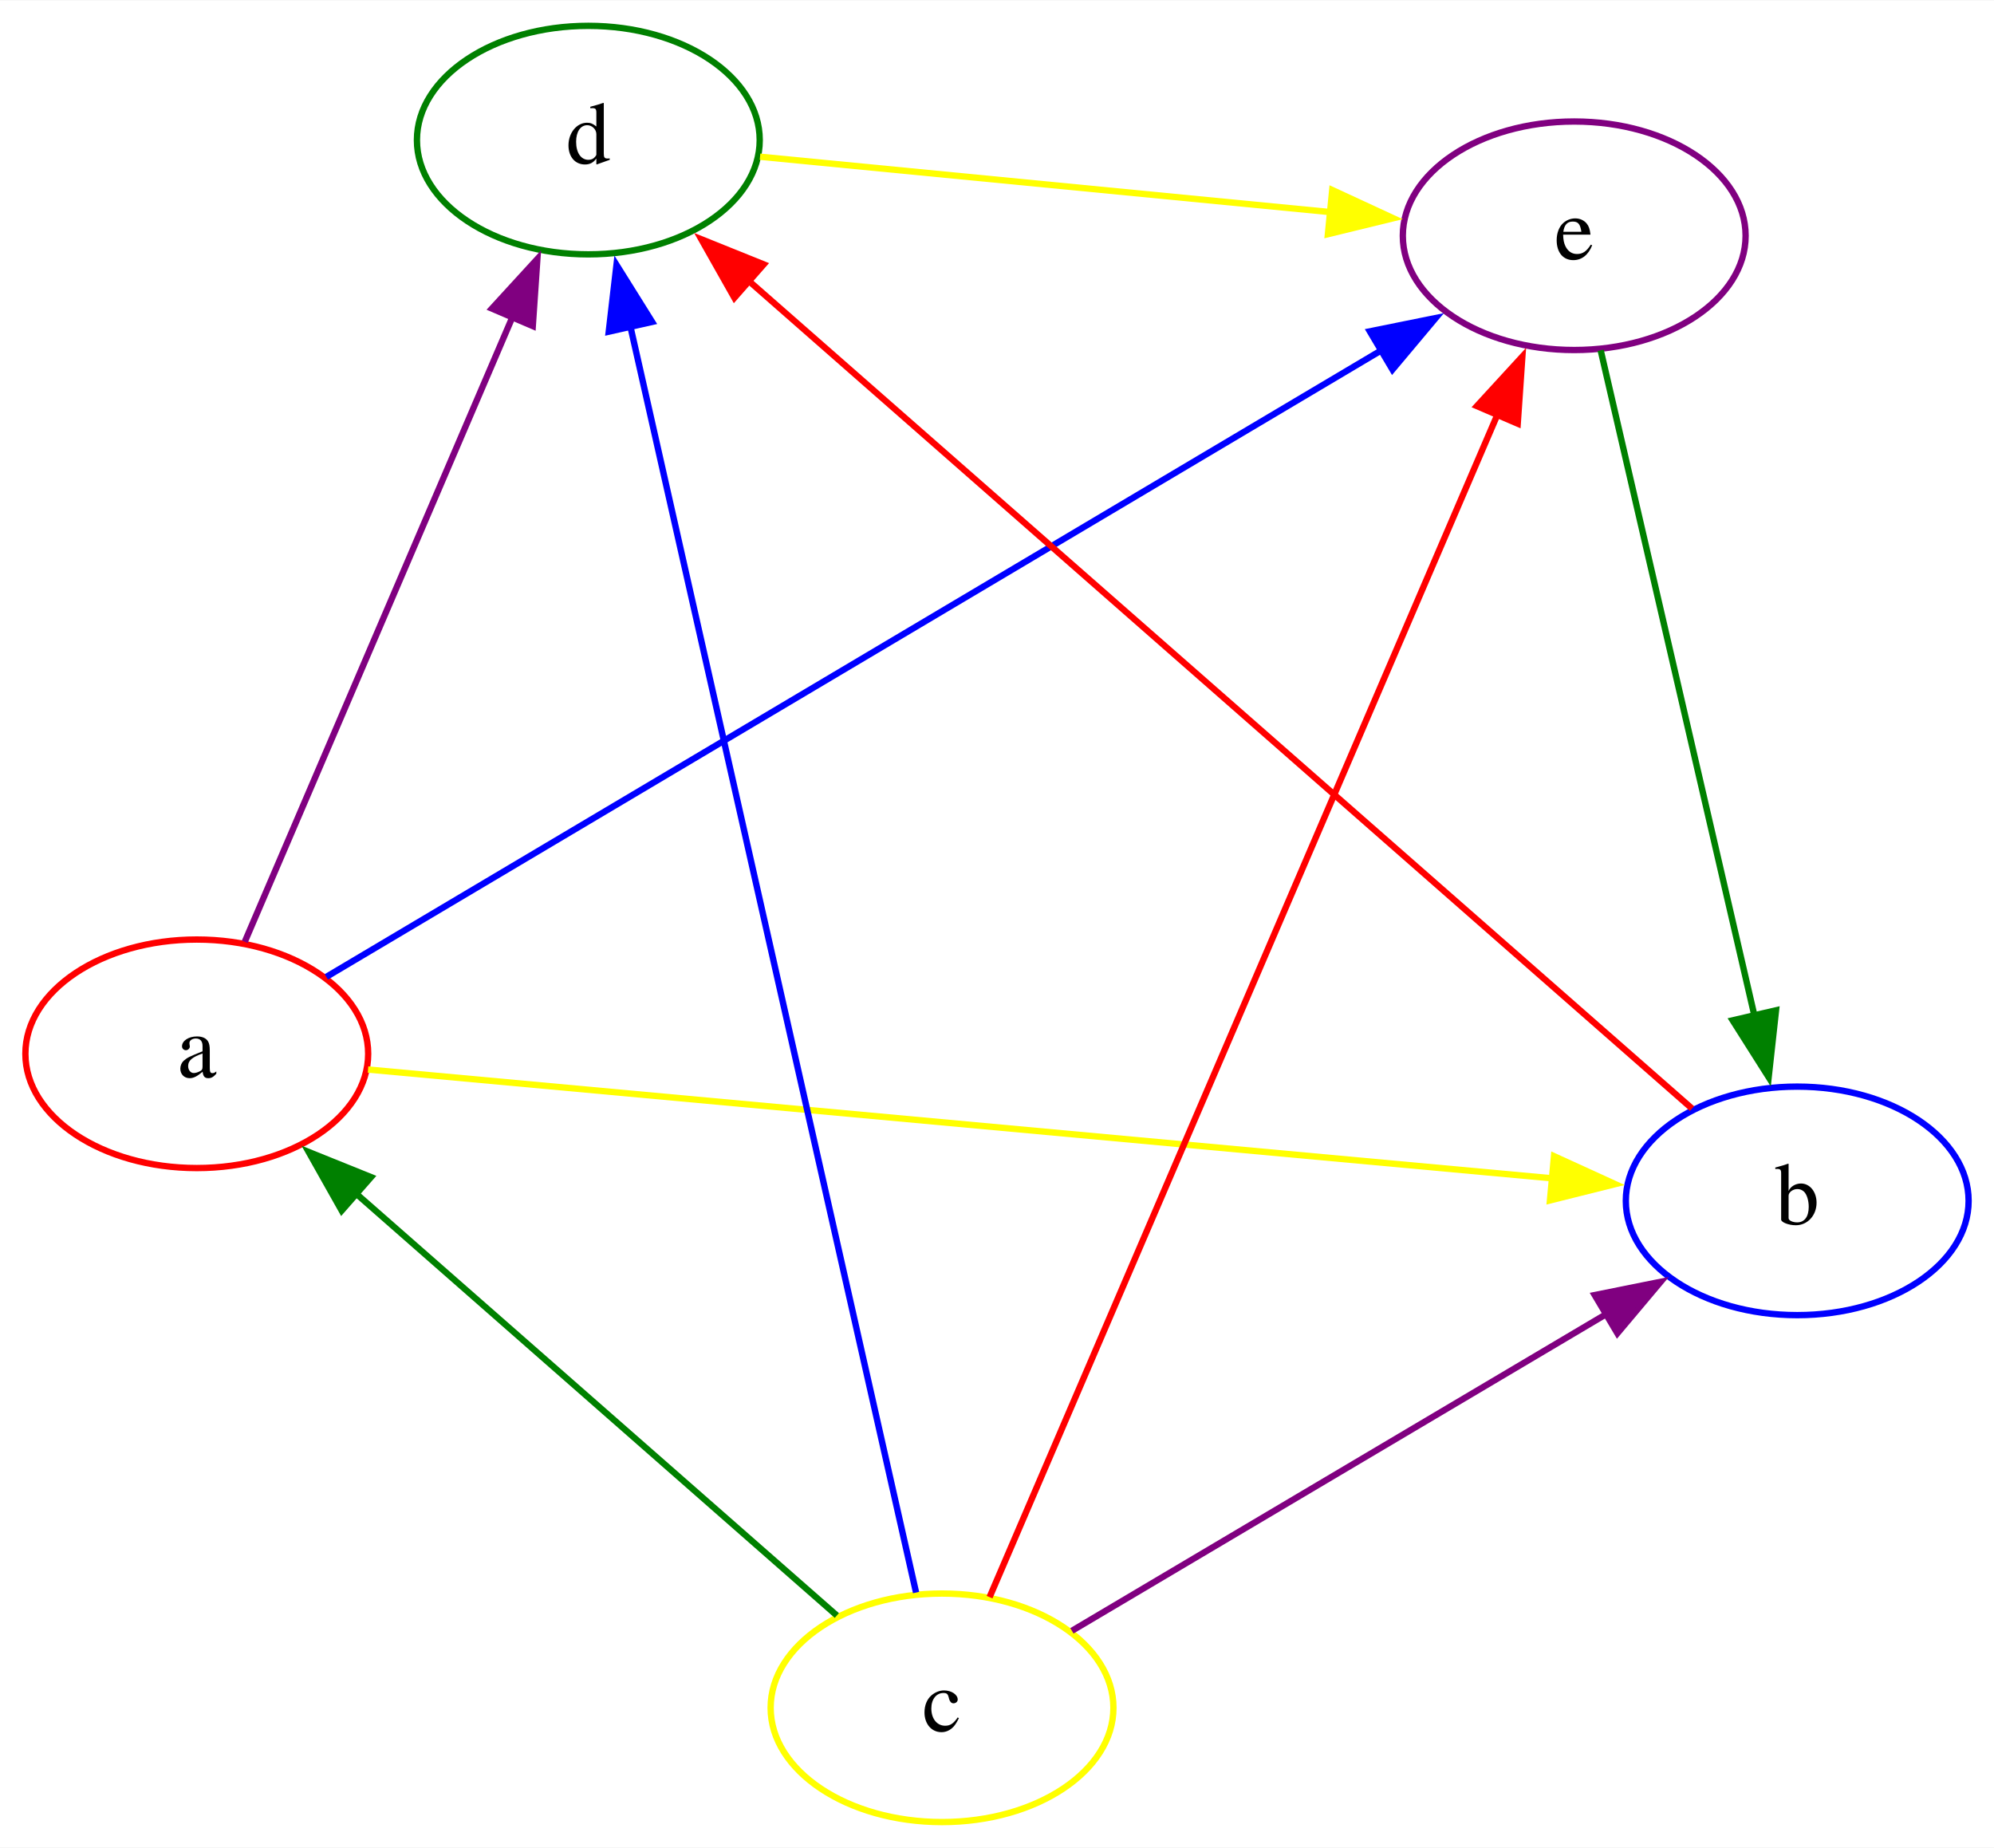
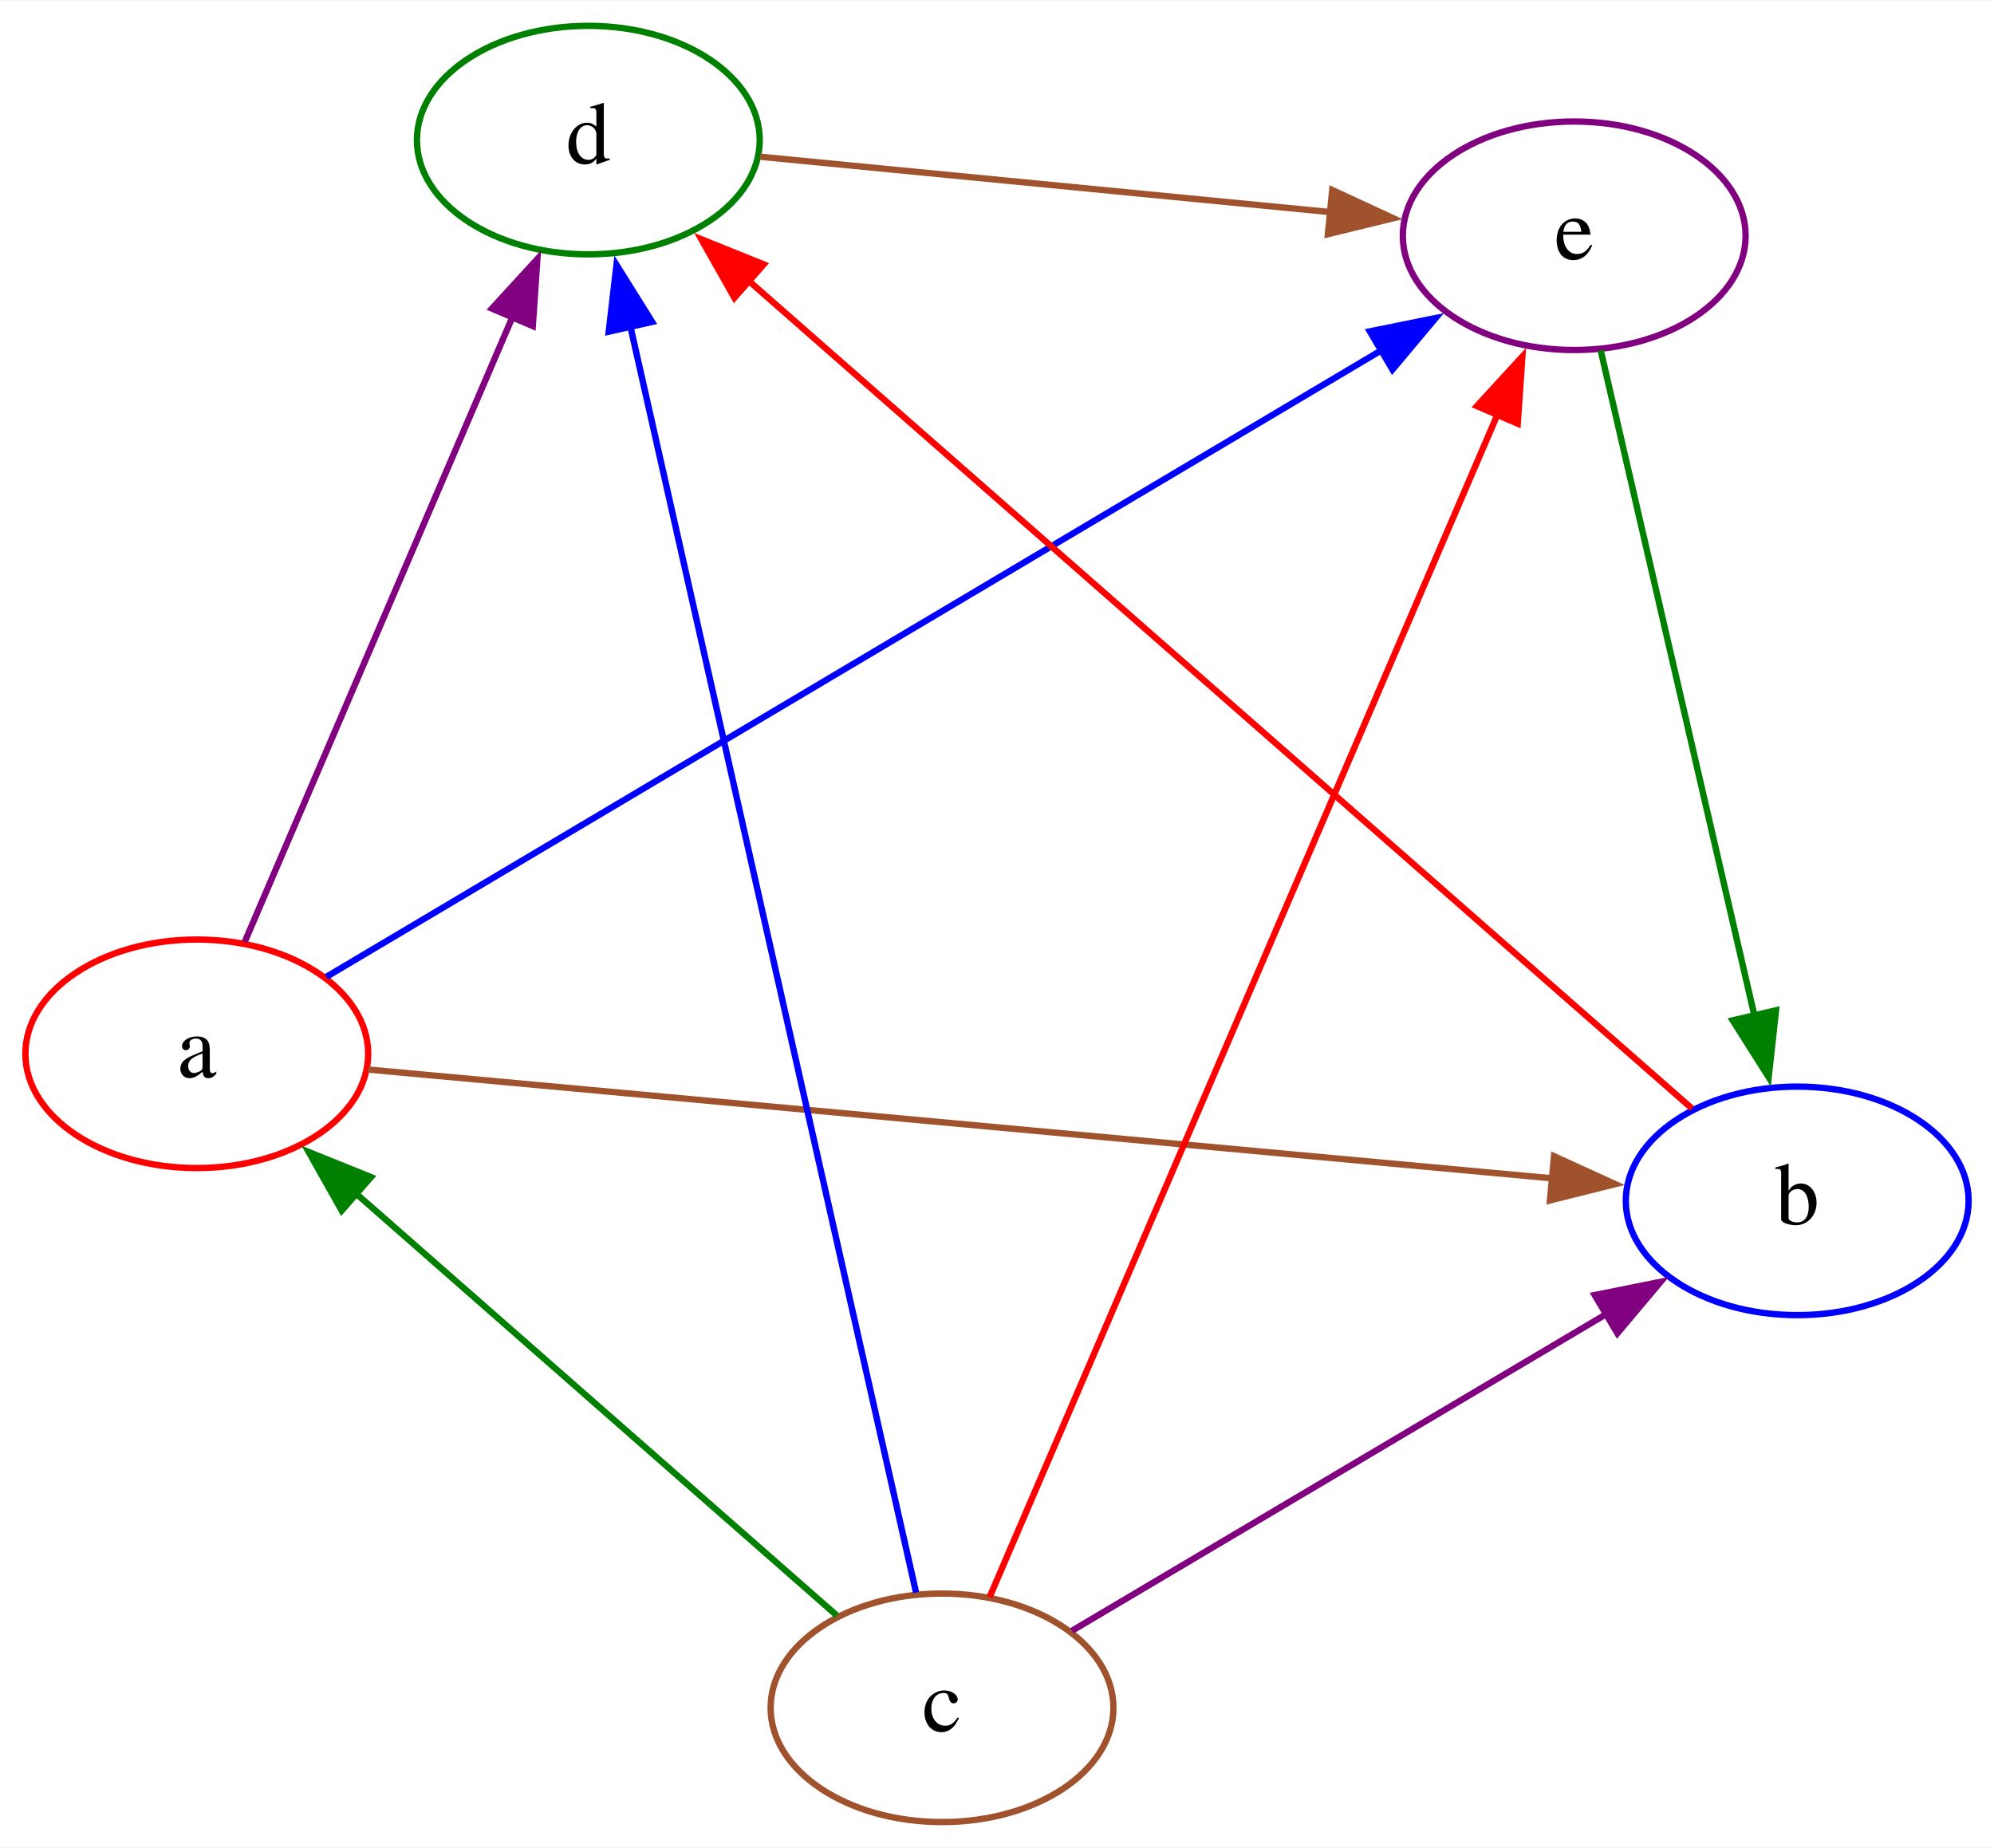
<svg xmlns="http://www.w3.org/2000/svg" width="314pt" height="291pt" viewBox="0.00 0.00 314.12 290.97">
  <g id="graph0" class="graph" transform="scale(1 1) rotate(0) translate(4 286.97)">
    <polygon fill="white" stroke="none" points="-4,4 -4,-286.97 310.12,-286.97 310.12,4 -4,4" />
    <g id="node1" class="node">
      <ellipse fill="none" stroke="red" cx="27" cy="-121.03" rx="27" ry="18" />
      <text text-anchor="middle" x="27" y="-117.33" font-family="Times,serif" font-size="14.00">a</text>
    </g>
    <g id="node2" class="node">
      <ellipse fill="none" stroke="blue" cx="279.12" cy="-97.86" rx="27" ry="18" />
      <text text-anchor="middle" x="279.12" y="-94.16" font-family="Times,serif" font-size="14.00">b</text>
    </g>
    <g id="edge1" class="edge">
-       <path fill="none" stroke="yellow" d="M53.98,-118.55C98.88,-114.42 189.09,-106.13 240.65,-101.4" />
-       <polygon fill="yellow" stroke="yellow" points="240.81,-104.9 250.44,-100.5 240.17,-97.93 240.81,-104.9" />
+       <path fill="none" stroke="sienna" d="M53.98,-118.55C98.88,-114.42 189.09,-106.13 240.65,-101.4" />
+       <polygon fill="sienna" stroke="sienna" points="240.81,-104.9 250.44,-100.5 240.17,-97.93 240.81,-104.9" />
    </g>
    <g id="node4" class="node">
      <ellipse fill="none" stroke="green" cx="88.68" cy="-264.97" rx="27" ry="18" />
      <text text-anchor="middle" x="88.68" y="-261.27" font-family="Times,serif" font-size="14.00">d</text>
    </g>
    <g id="edge2" class="edge">
      <path fill="none" stroke="purple" d="M34.56,-138.68C45.12,-163.31 64.37,-208.23 76.83,-237.33" />
      <polygon fill="purple" stroke="purple" points="73.49,-238.43 80.65,-246.24 79.93,-235.67 73.49,-238.43" />
    </g>
    <g id="node5" class="node">
      <ellipse fill="none" stroke="purple" cx="243.99" cy="-249.9" rx="27" ry="18" />
      <text text-anchor="middle" x="243.99" y="-246.2" font-family="Times,serif" font-size="14.00">e</text>
    </g>
    <g id="edge3" class="edge">
      <path fill="none" stroke="blue" d="M47.41,-133.15C85.78,-155.94 168.82,-205.25 213.72,-231.92" />
      <polygon fill="blue" stroke="blue" points="211.79,-234.84 222.17,-236.94 215.36,-228.82 211.79,-234.84" />
    </g>
    <g id="edge8" class="edge">
      <path fill="none" stroke="red" d="M262.55,-112.4C229.14,-141.72 153.49,-208.1 113.9,-242.84" />
      <polygon fill="red" stroke="red" points="111.69,-240.13 106.48,-249.35 116.31,-245.39 111.69,-240.13" />
    </g>
    <g id="node3" class="node">
-       <ellipse fill="none" stroke="yellow" cx="144.4" cy="-18" rx="27" ry="18" />
+       <ellipse fill="none" stroke="sienna" cx="144.4" cy="-18" rx="27" ry="18" />
      <text text-anchor="middle" x="144.4" y="-14.3" font-family="Times,serif" font-size="14.00">c</text>
    </g>
    <g id="edge6" class="edge">
      <path fill="none" stroke="green" d="M127.83,-32.54C108.08,-49.88 74.87,-79.02 52,-99.09" />
      <polygon fill="green" stroke="green" points="49.83,-96.33 44.63,-105.56 54.45,-101.6 49.83,-96.33" />
    </g>
    <g id="edge7" class="edge">
      <path fill="none" stroke="purple" d="M164.86,-30.13C187.35,-43.46 223.67,-64.99 249.32,-80.19" />
      <polygon fill="purple" stroke="purple" points="247.22,-83.02 257.61,-85.11 250.79,-77 247.22,-83.02" />
    </g>
    <g id="edge5" class="edge">
      <path fill="none" stroke="blue" d="M140.31,-36.16C130.75,-78.53 106.9,-184.23 95.27,-235.78" />
      <polygon fill="blue" stroke="blue" points="91.9,-234.79 93.12,-245.31 98.73,-236.33 91.9,-234.79" />
    </g>
    <g id="edge4" class="edge">
      <path fill="none" stroke="red" d="M151.89,-35.43C169.01,-75.3 211.16,-173.44 231.97,-221.9" />
      <polygon fill="red" stroke="red" points="228.66,-223.07 235.82,-230.87 235.09,-220.3 228.66,-223.07" />
    </g>
    <g id="edge9" class="edge">
-       <path fill="none" stroke="yellow" d="M115.73,-262.35C140.6,-259.93 177.73,-256.33 205.65,-253.62" />
-       <polygon fill="yellow" stroke="yellow" points="205.87,-257.11 215.48,-252.66 205.19,-250.15 205.87,-257.11" />
+       <path fill="none" stroke="sienna" d="M115.73,-262.35C140.6,-259.93 177.73,-256.33 205.65,-253.62" />
+       <polygon fill="sienna" stroke="sienna" points="205.87,-257.11 215.48,-252.66 205.19,-250.15 205.87,-257.11" />
    </g>
    <g id="edge10" class="edge">
      <path fill="none" stroke="green" d="M248.16,-231.86C254.15,-205.91 265.27,-157.78 272.43,-126.82" />
      <polygon fill="green" stroke="green" points="275.78,-127.88 274.62,-117.35 268.95,-126.3 275.78,-127.88" />
    </g>
  </g>
</svg>
